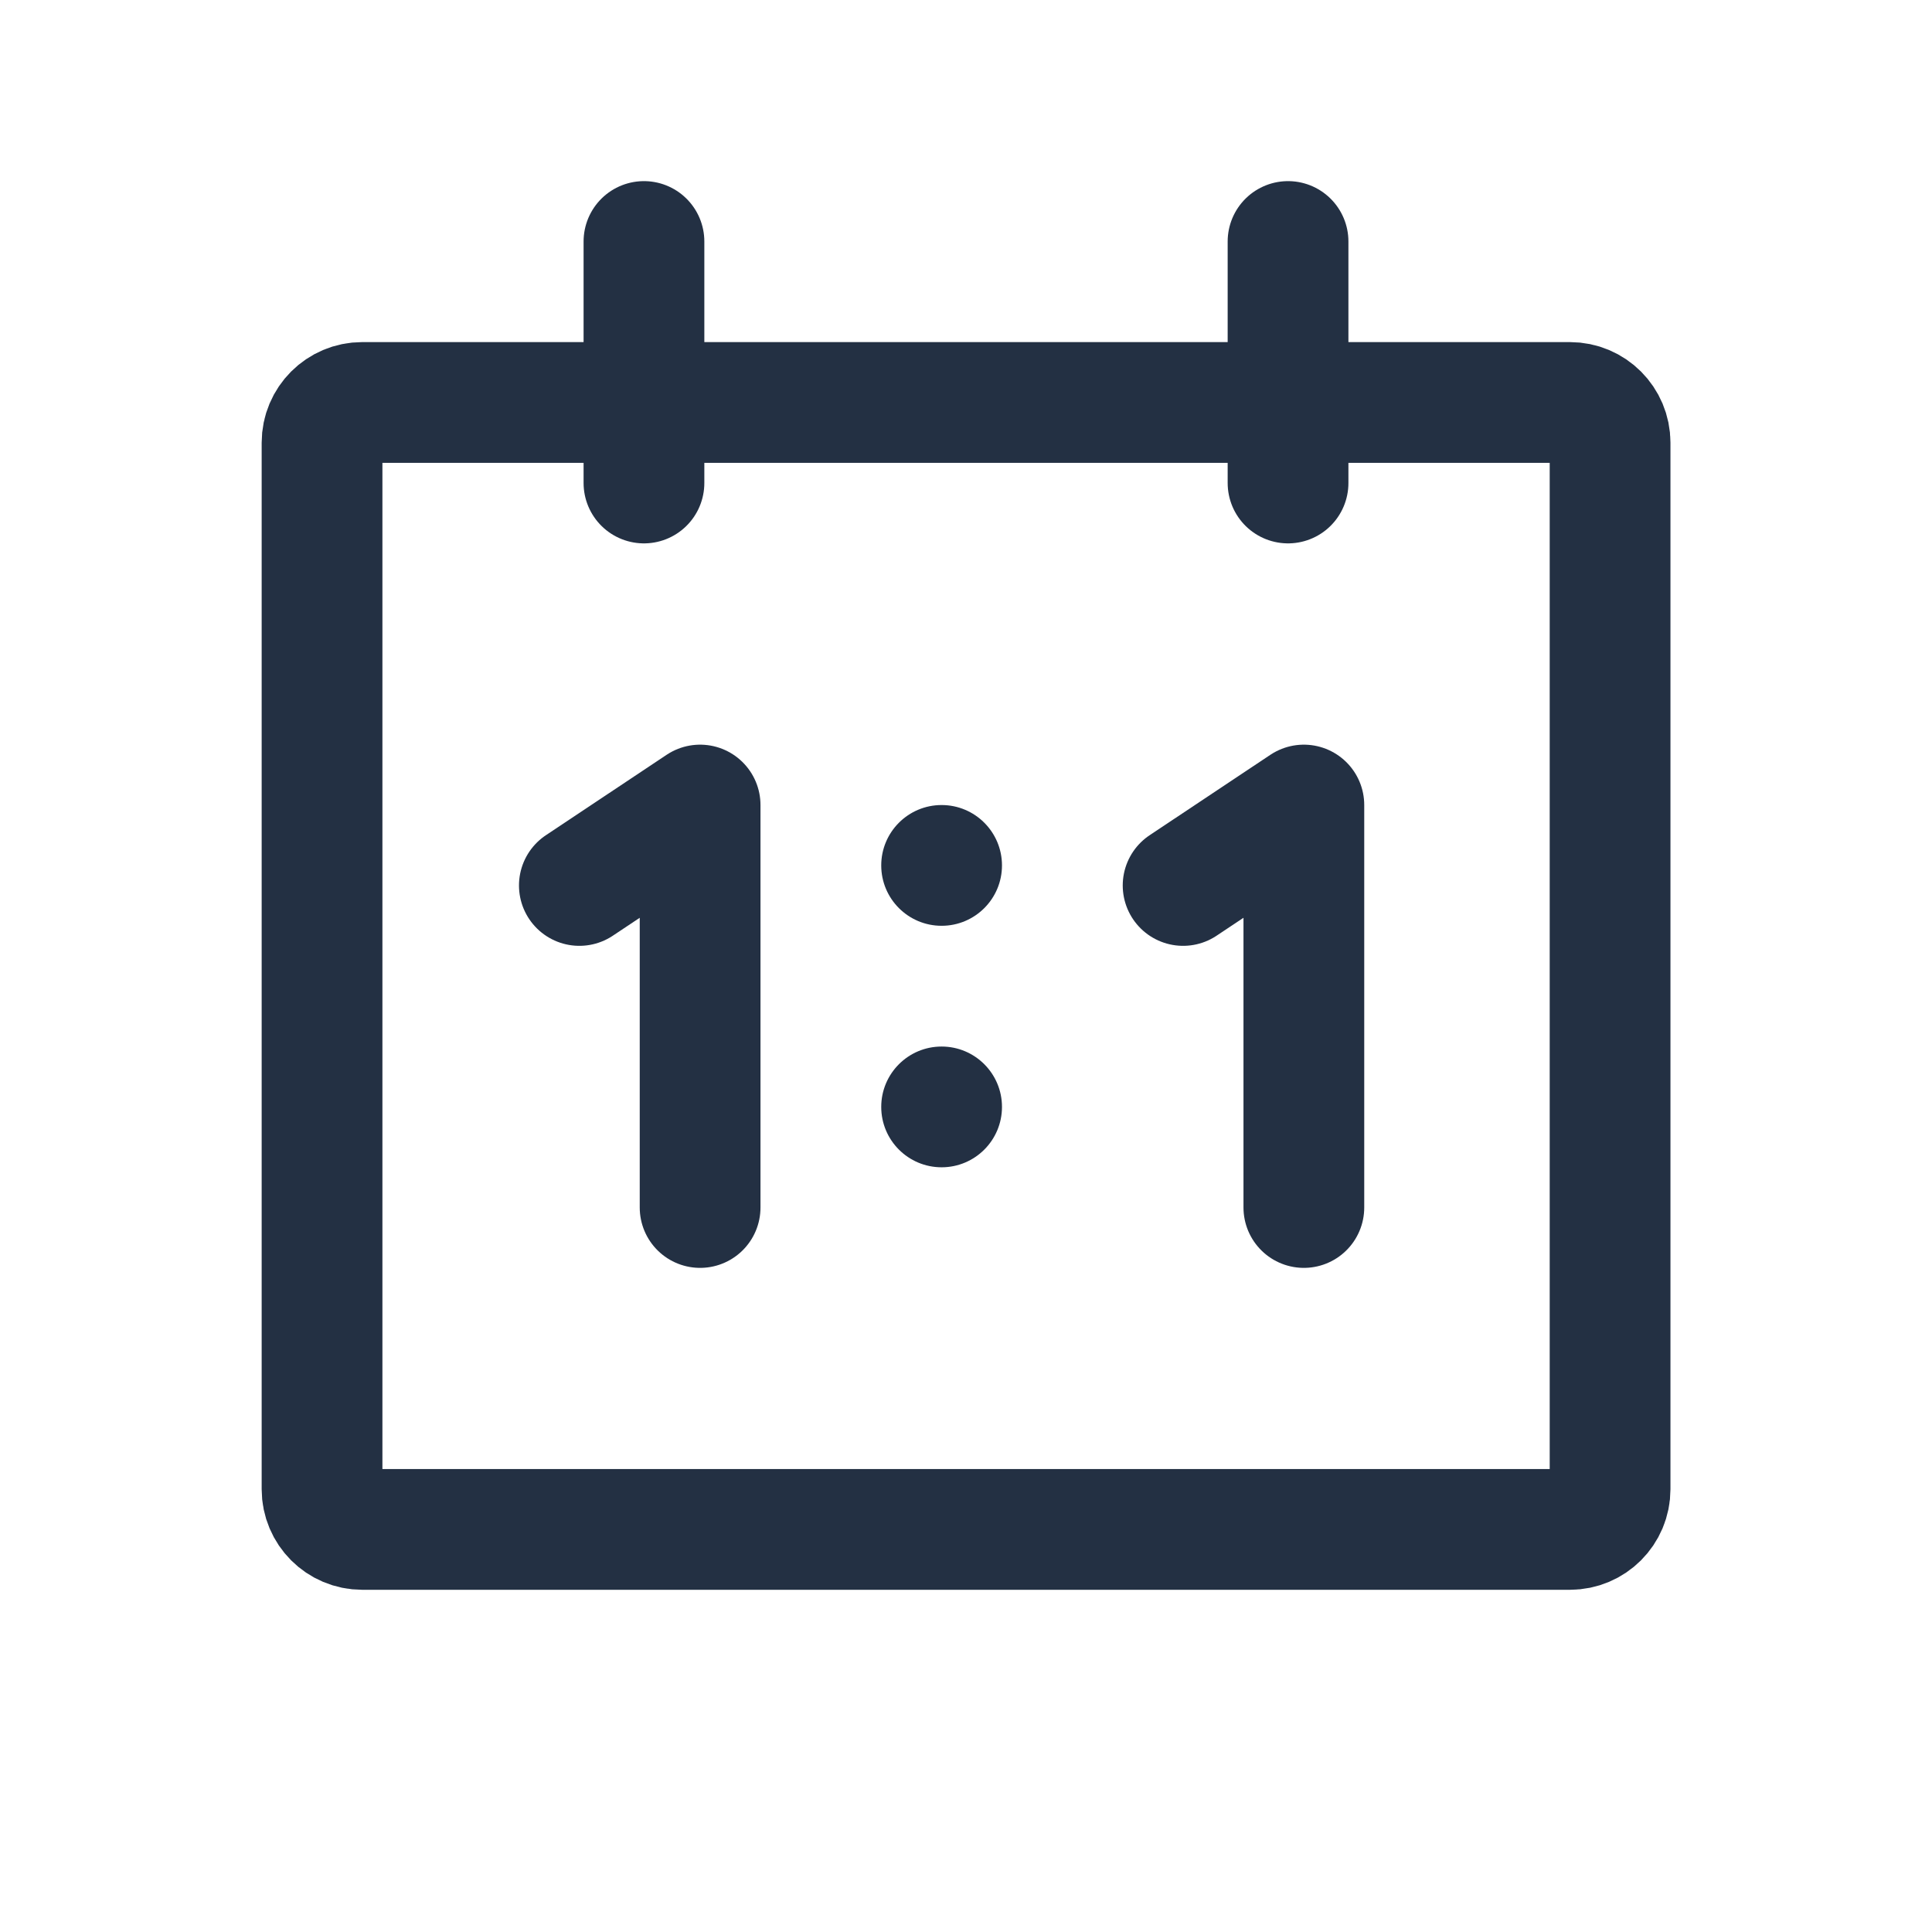
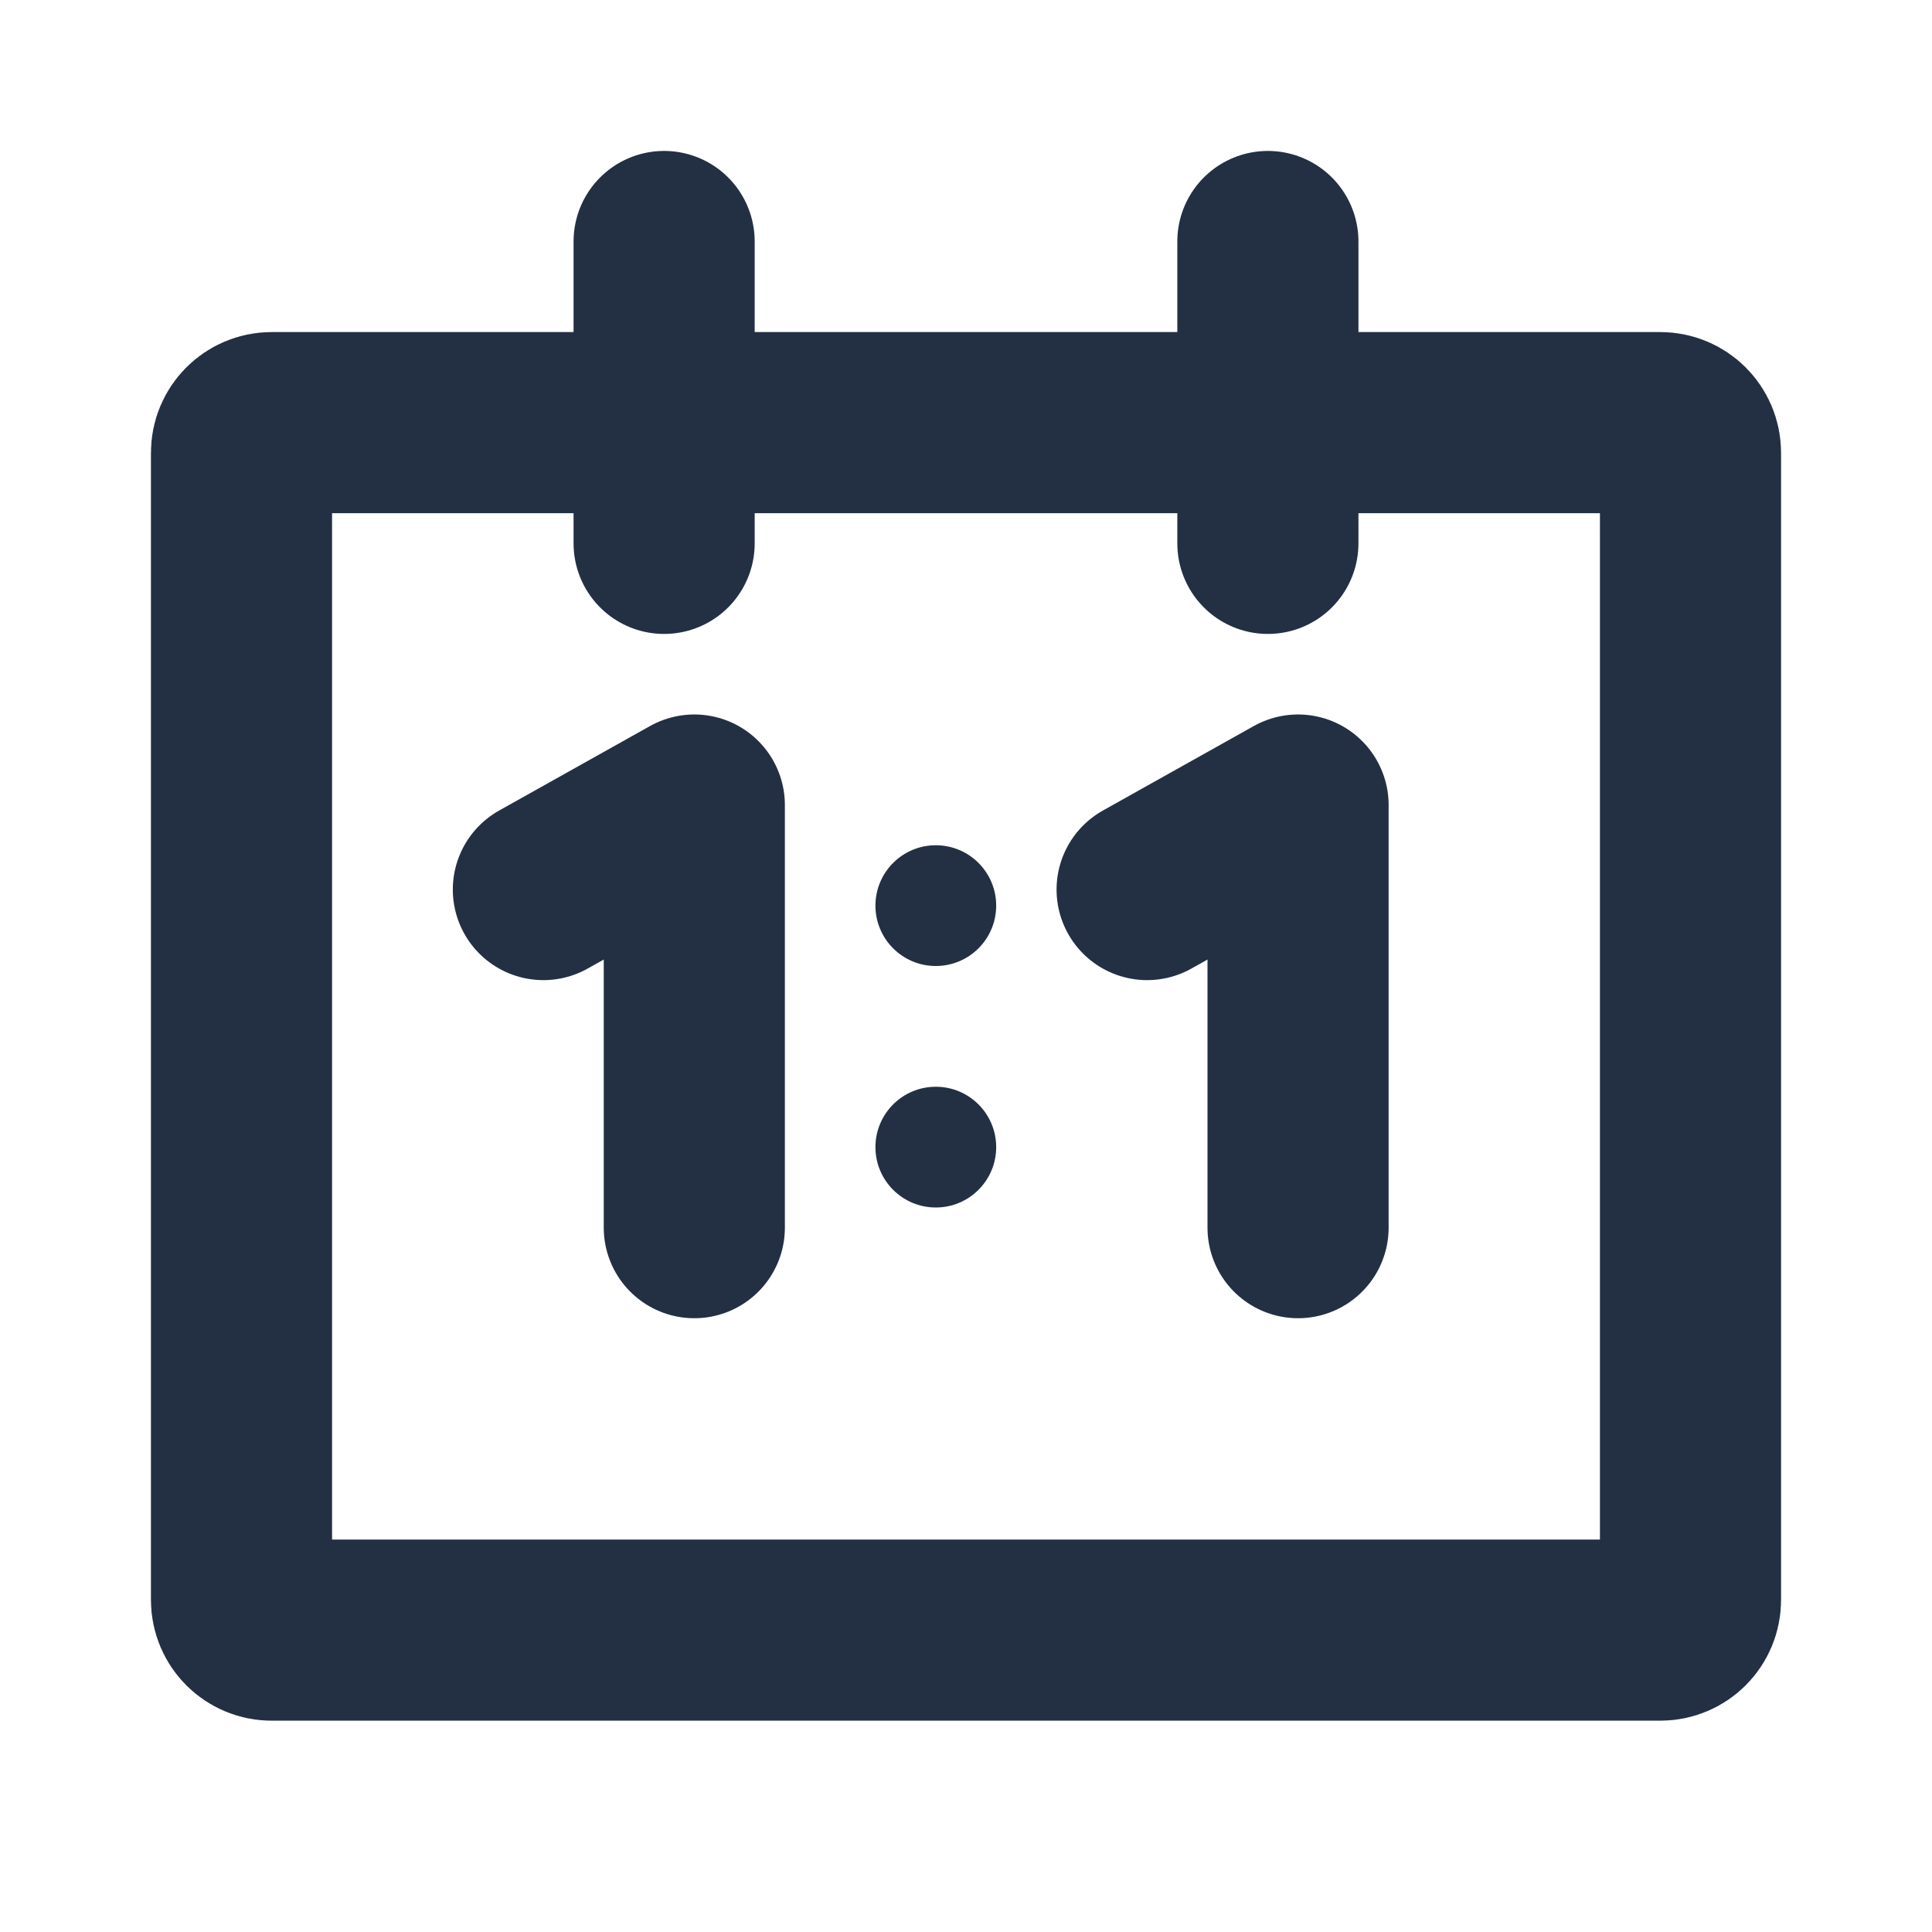
<svg xmlns="http://www.w3.org/2000/svg" width="16" height="16" viewBox="0 0 16 16" fill="none">
-   <rect x="2.667" y="3.333" width="10.667" height="9.333" rx="0.333" stroke="#233043" stroke-linecap="round" stroke-linejoin="round" />
-   <path d="M5.333 2V4" stroke="#233043" stroke-linecap="round" stroke-linejoin="round" />
-   <path d="M5.798 10V6.667L4.798 7.333" stroke="#233043" stroke-linecap="round" stroke-linejoin="round" />
-   <path d="M10.798 10V6.667L9.798 7.333" stroke="#233043" stroke-linecap="round" stroke-linejoin="round" />
-   <path d="M10.667 2V4" stroke="#233043" stroke-linecap="round" stroke-linejoin="round" />
-   <circle cx="7.798" cy="7.167" r="0.5" fill="#233043" />
-   <circle cx="7.798" cy="9.167" r="0.5" fill="#233043" />
+   <path d="M5.75 10.167V6.667L4.5 7.367" stroke="#233043" stroke-width="1.5" stroke-linecap="round" stroke-linejoin="round" />
+   <path d="M10.75 10.167V6.667L9.5 7.367" stroke="#233043" stroke-width="1.5" stroke-linecap="round" stroke-linejoin="round" />
+   <circle cx="7.75" cy="7.5" r="0.5" fill="#233043" />
+   <circle cx="7.75" cy="9.5" r="0.5" fill="#233043" />
+   <rect x="2" y="3.5" width="12" height="10" rx="0.25" stroke="#233043" stroke-width="1.5" stroke-linecap="round" stroke-linejoin="round" />
+   <path d="M5.5 2V4.5" stroke="#233043" stroke-width="1.5" stroke-linecap="round" stroke-linejoin="round" />
+   <path d="M10.5 2V4.5" stroke="#233043" stroke-width="1.5" stroke-linecap="round" stroke-linejoin="round" />
</svg>
